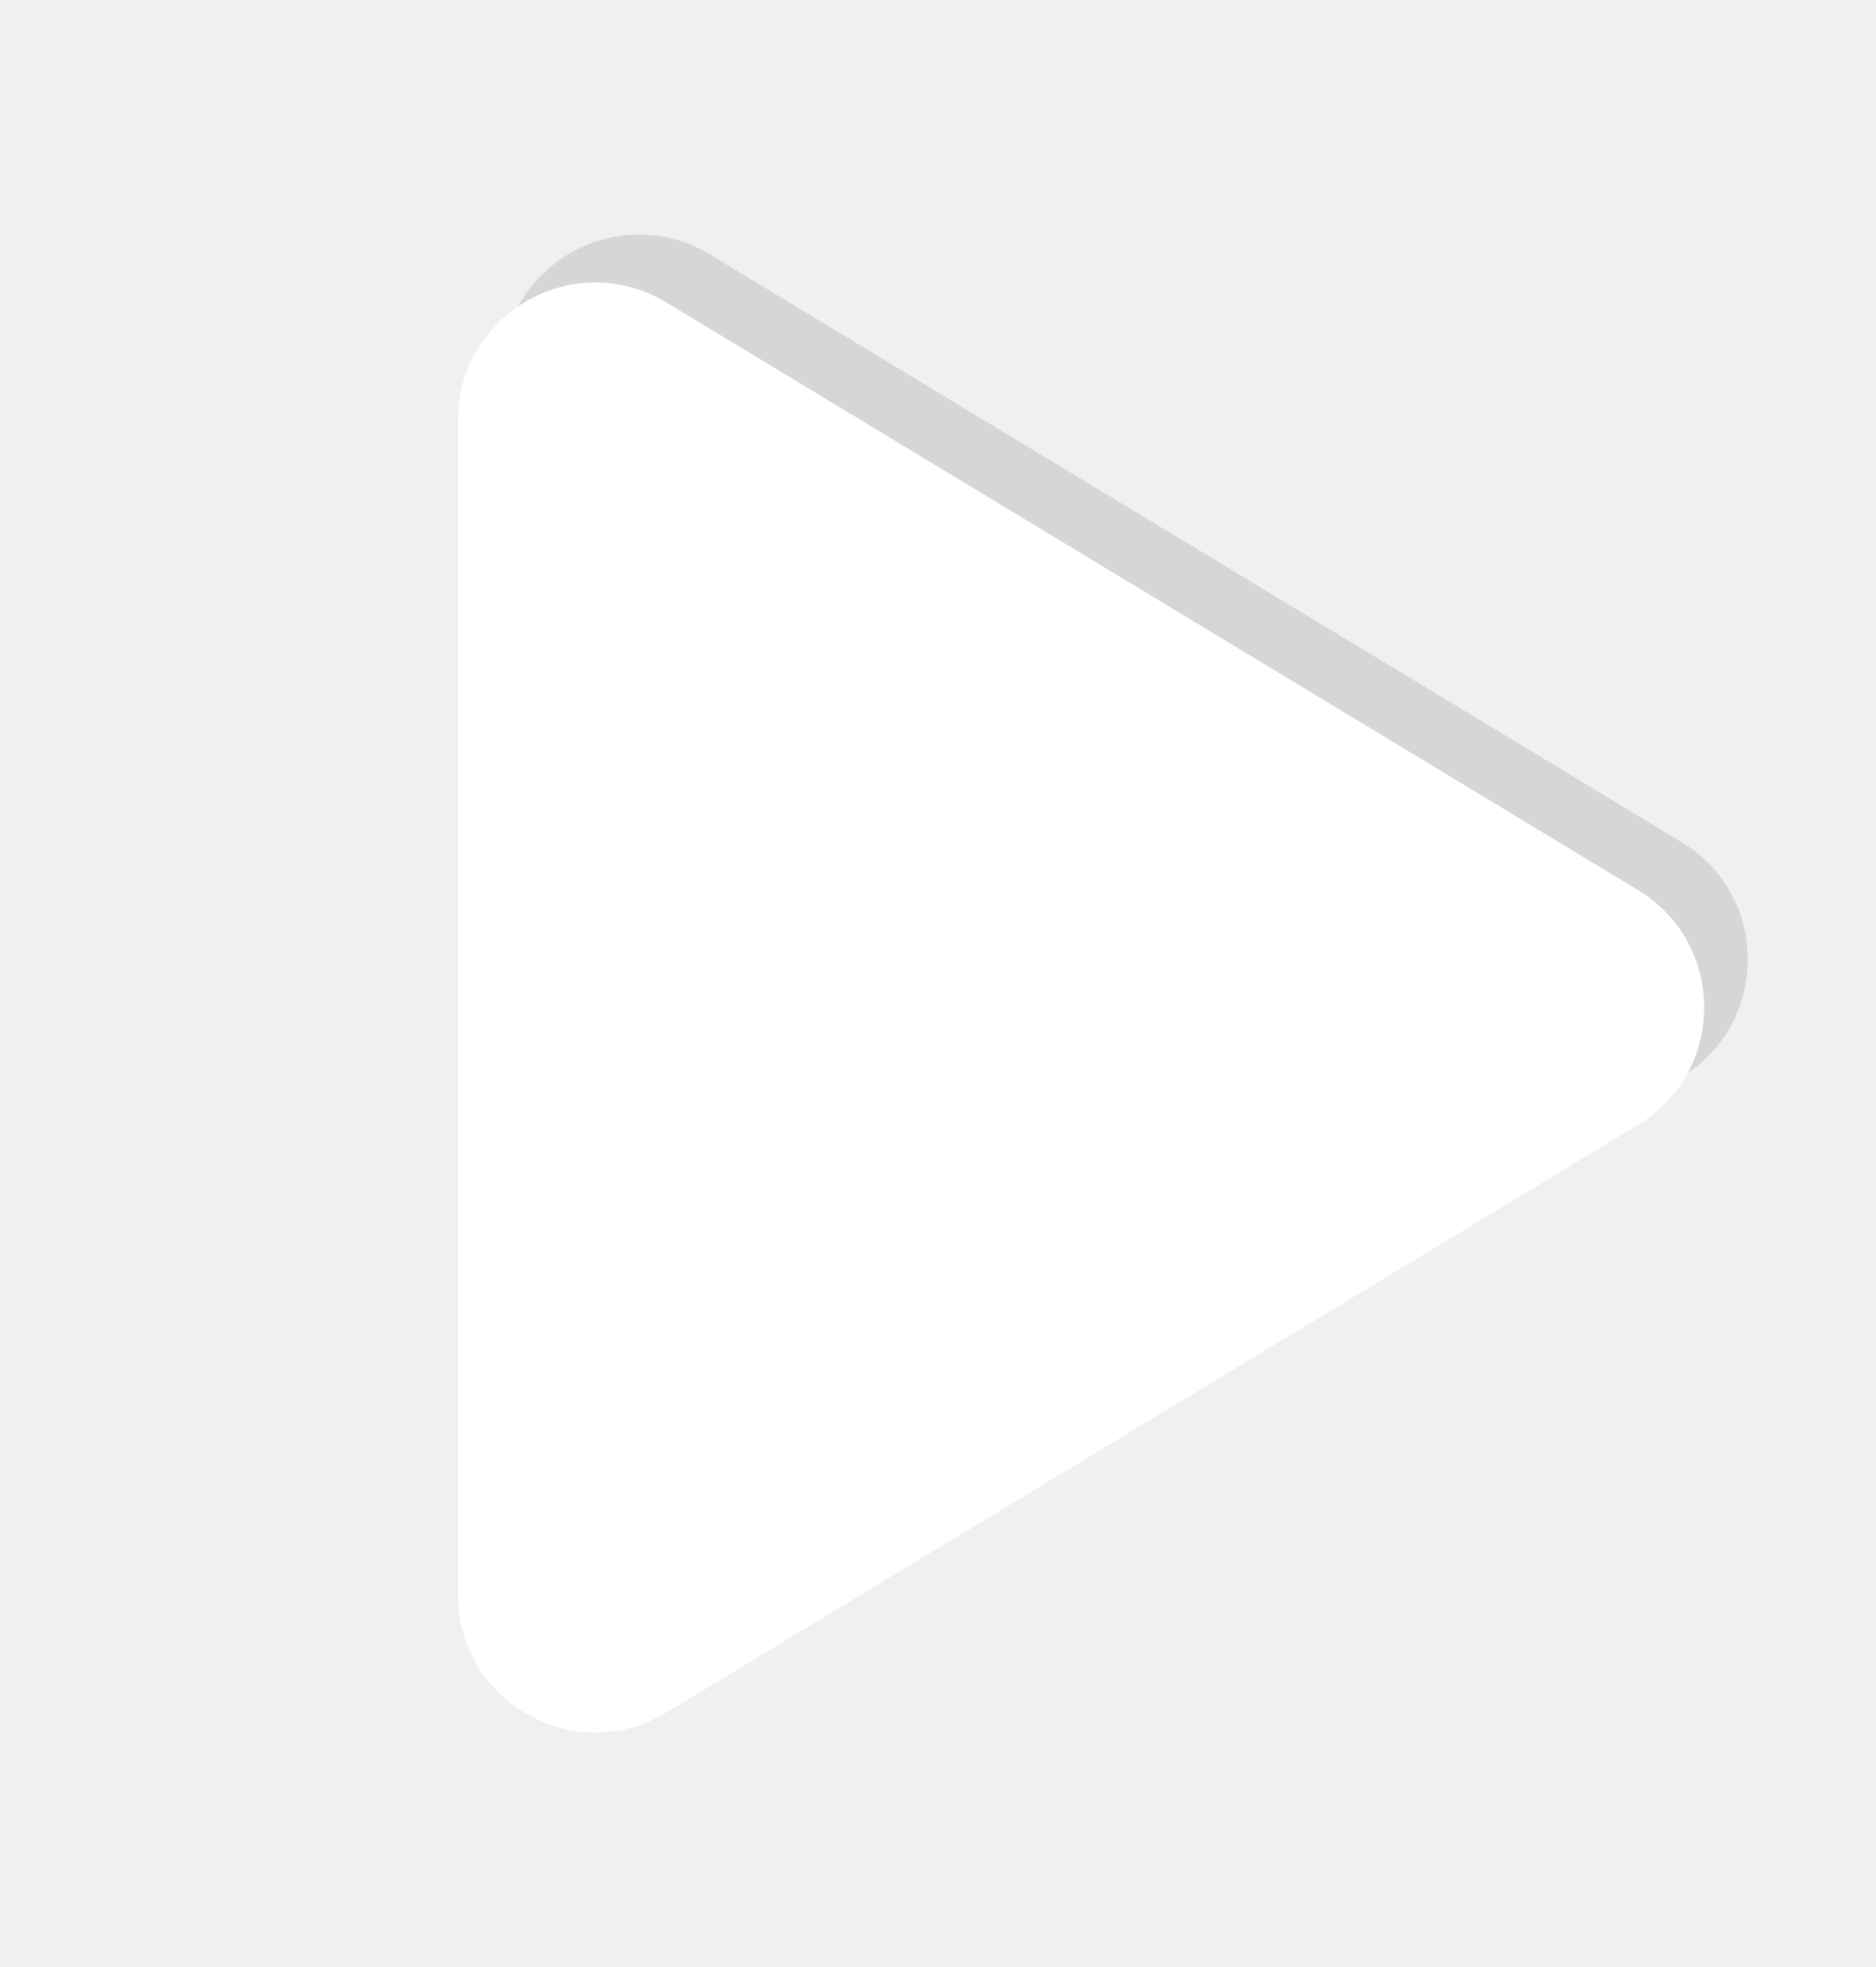
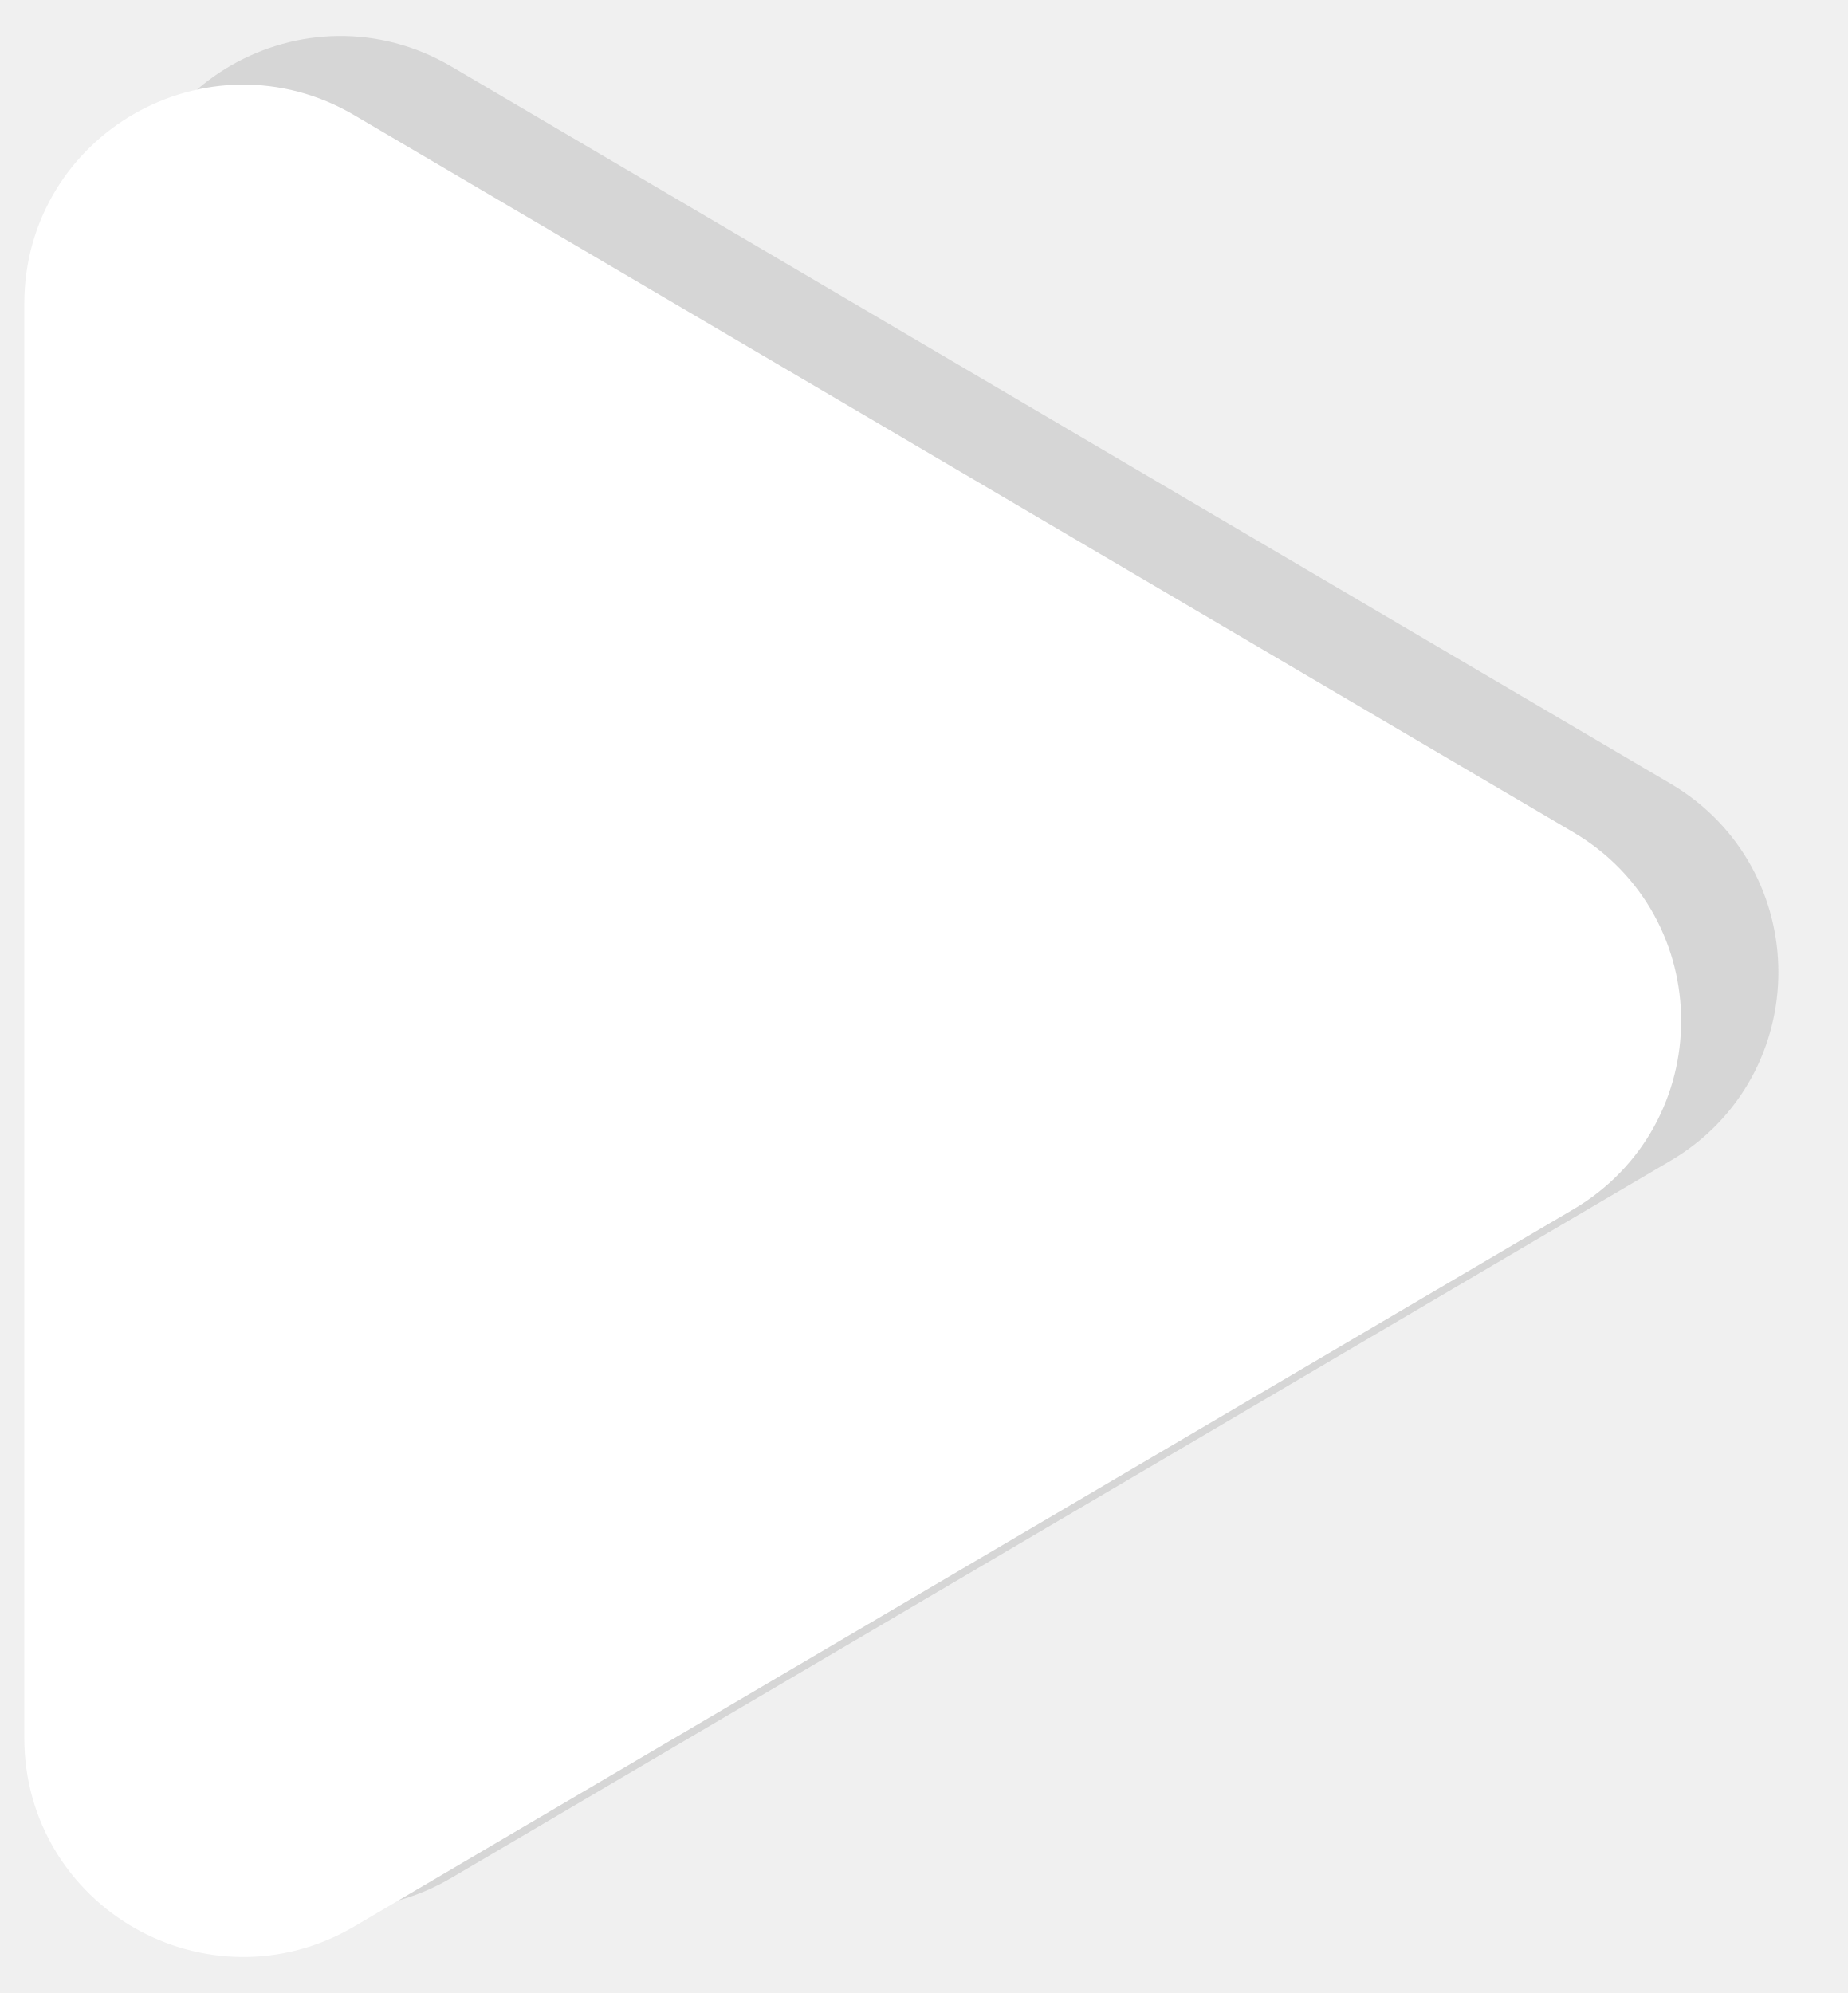
- <svg xmlns="http://www.w3.org/2000/svg" width="41" height="43" viewBox="0 0 41 43" fill="none">
-   <path d="M36.756 18.409C38.686 19.576 38.686 22.375 36.756 23.543L15.518 36.388C13.518 37.597 10.965 36.157 10.965 33.821V8.131C10.965 5.794 13.518 4.354 15.518 5.564L36.756 18.409Z" fill="#D6D6D6" />
-   <path d="M35.802 19.457C37.732 20.625 37.732 23.424 35.802 24.591L14.564 37.436C12.565 38.646 10.012 37.206 10.012 34.869V9.179C10.012 6.843 12.565 5.403 14.564 6.612L35.802 19.457Z" fill="white" />
+ <svg xmlns="http://www.w3.org/2000/svg" width="38" height="41" viewBox="0 0 38 41" fill="none">
+   <path d="M4 20V5.245C4 2.925 6.521 1.483 8.521 2.659L21 10L33.604 17.414C35.576 18.574 35.576 21.426 33.604 22.586L21 30L8.521 37.341C6.521 38.517 4 37.075 4 34.755V20Z" fill="white" stroke="#D6D6D6" stroke-width="3" stroke-linejoin="round" />
+   <path d="M2 21V6.245C2 3.925 4.521 2.483 6.521 3.659L19 11L31.604 18.414C33.576 19.574 33.576 22.426 31.604 23.586L19 31L6.521 38.341C4.521 39.517 2 38.075 2 35.755V21Z" fill="white" stroke="white" stroke-width="3" stroke-linejoin="round" />
</svg>
